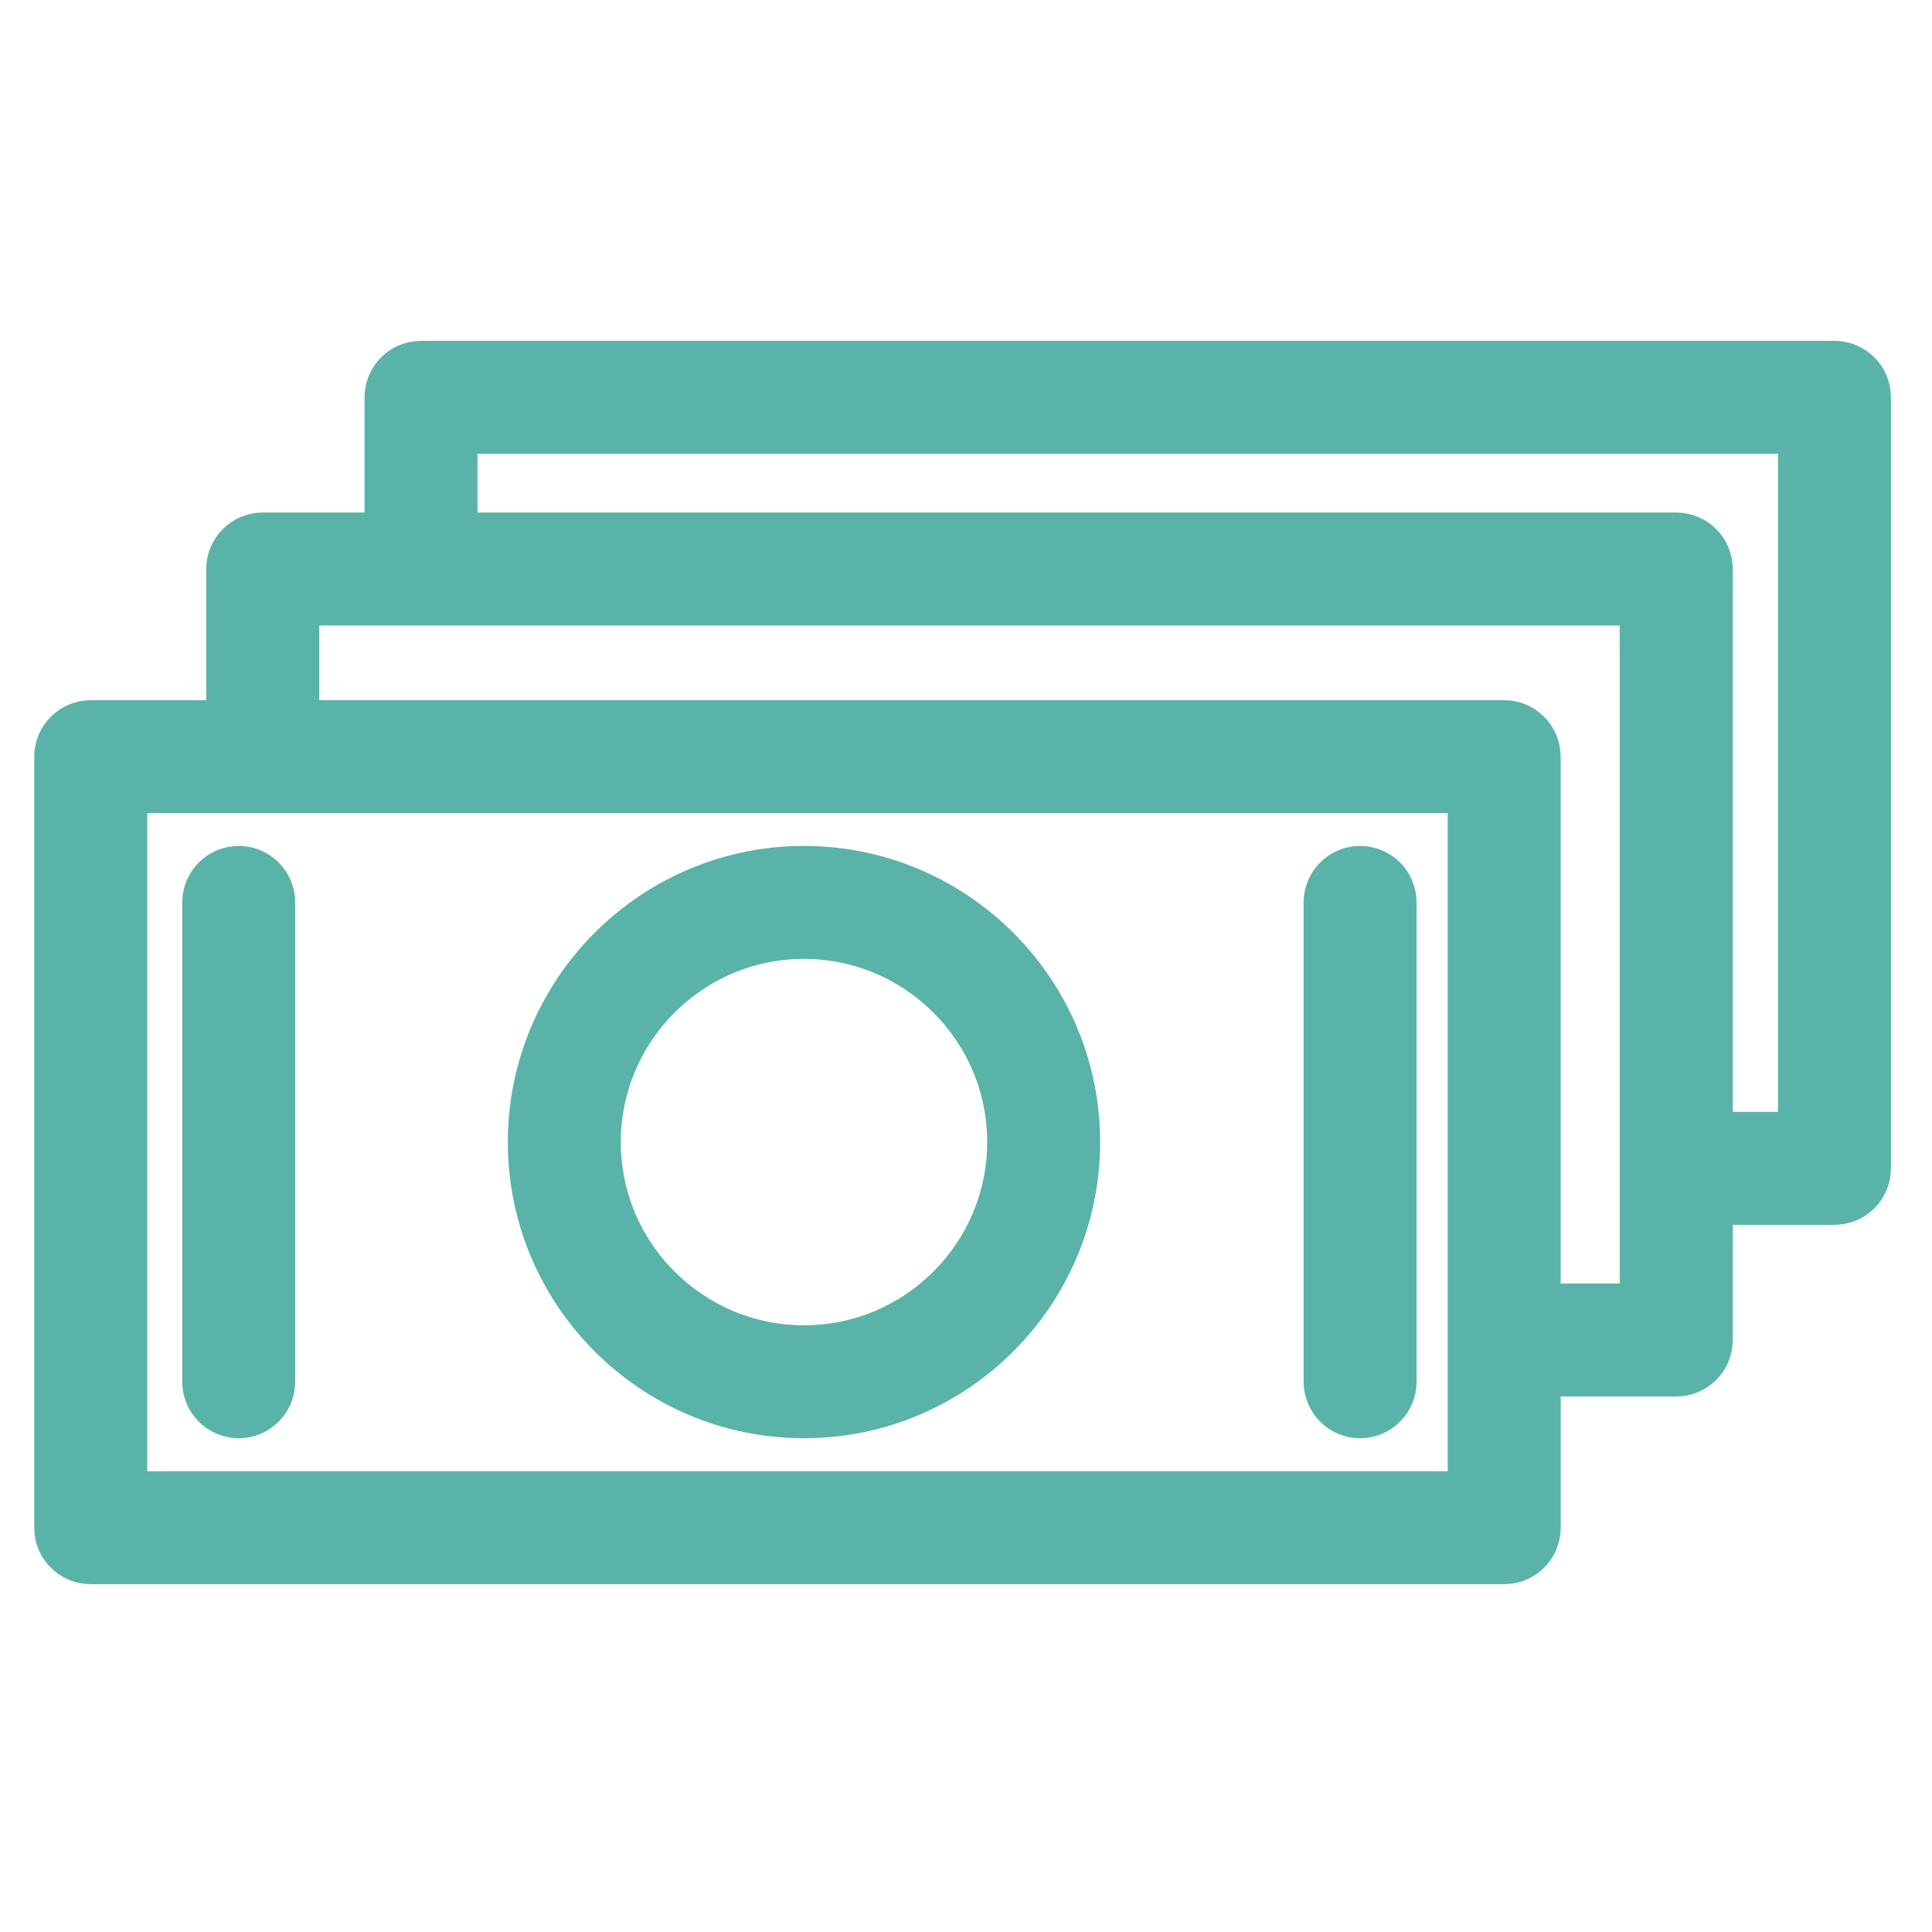
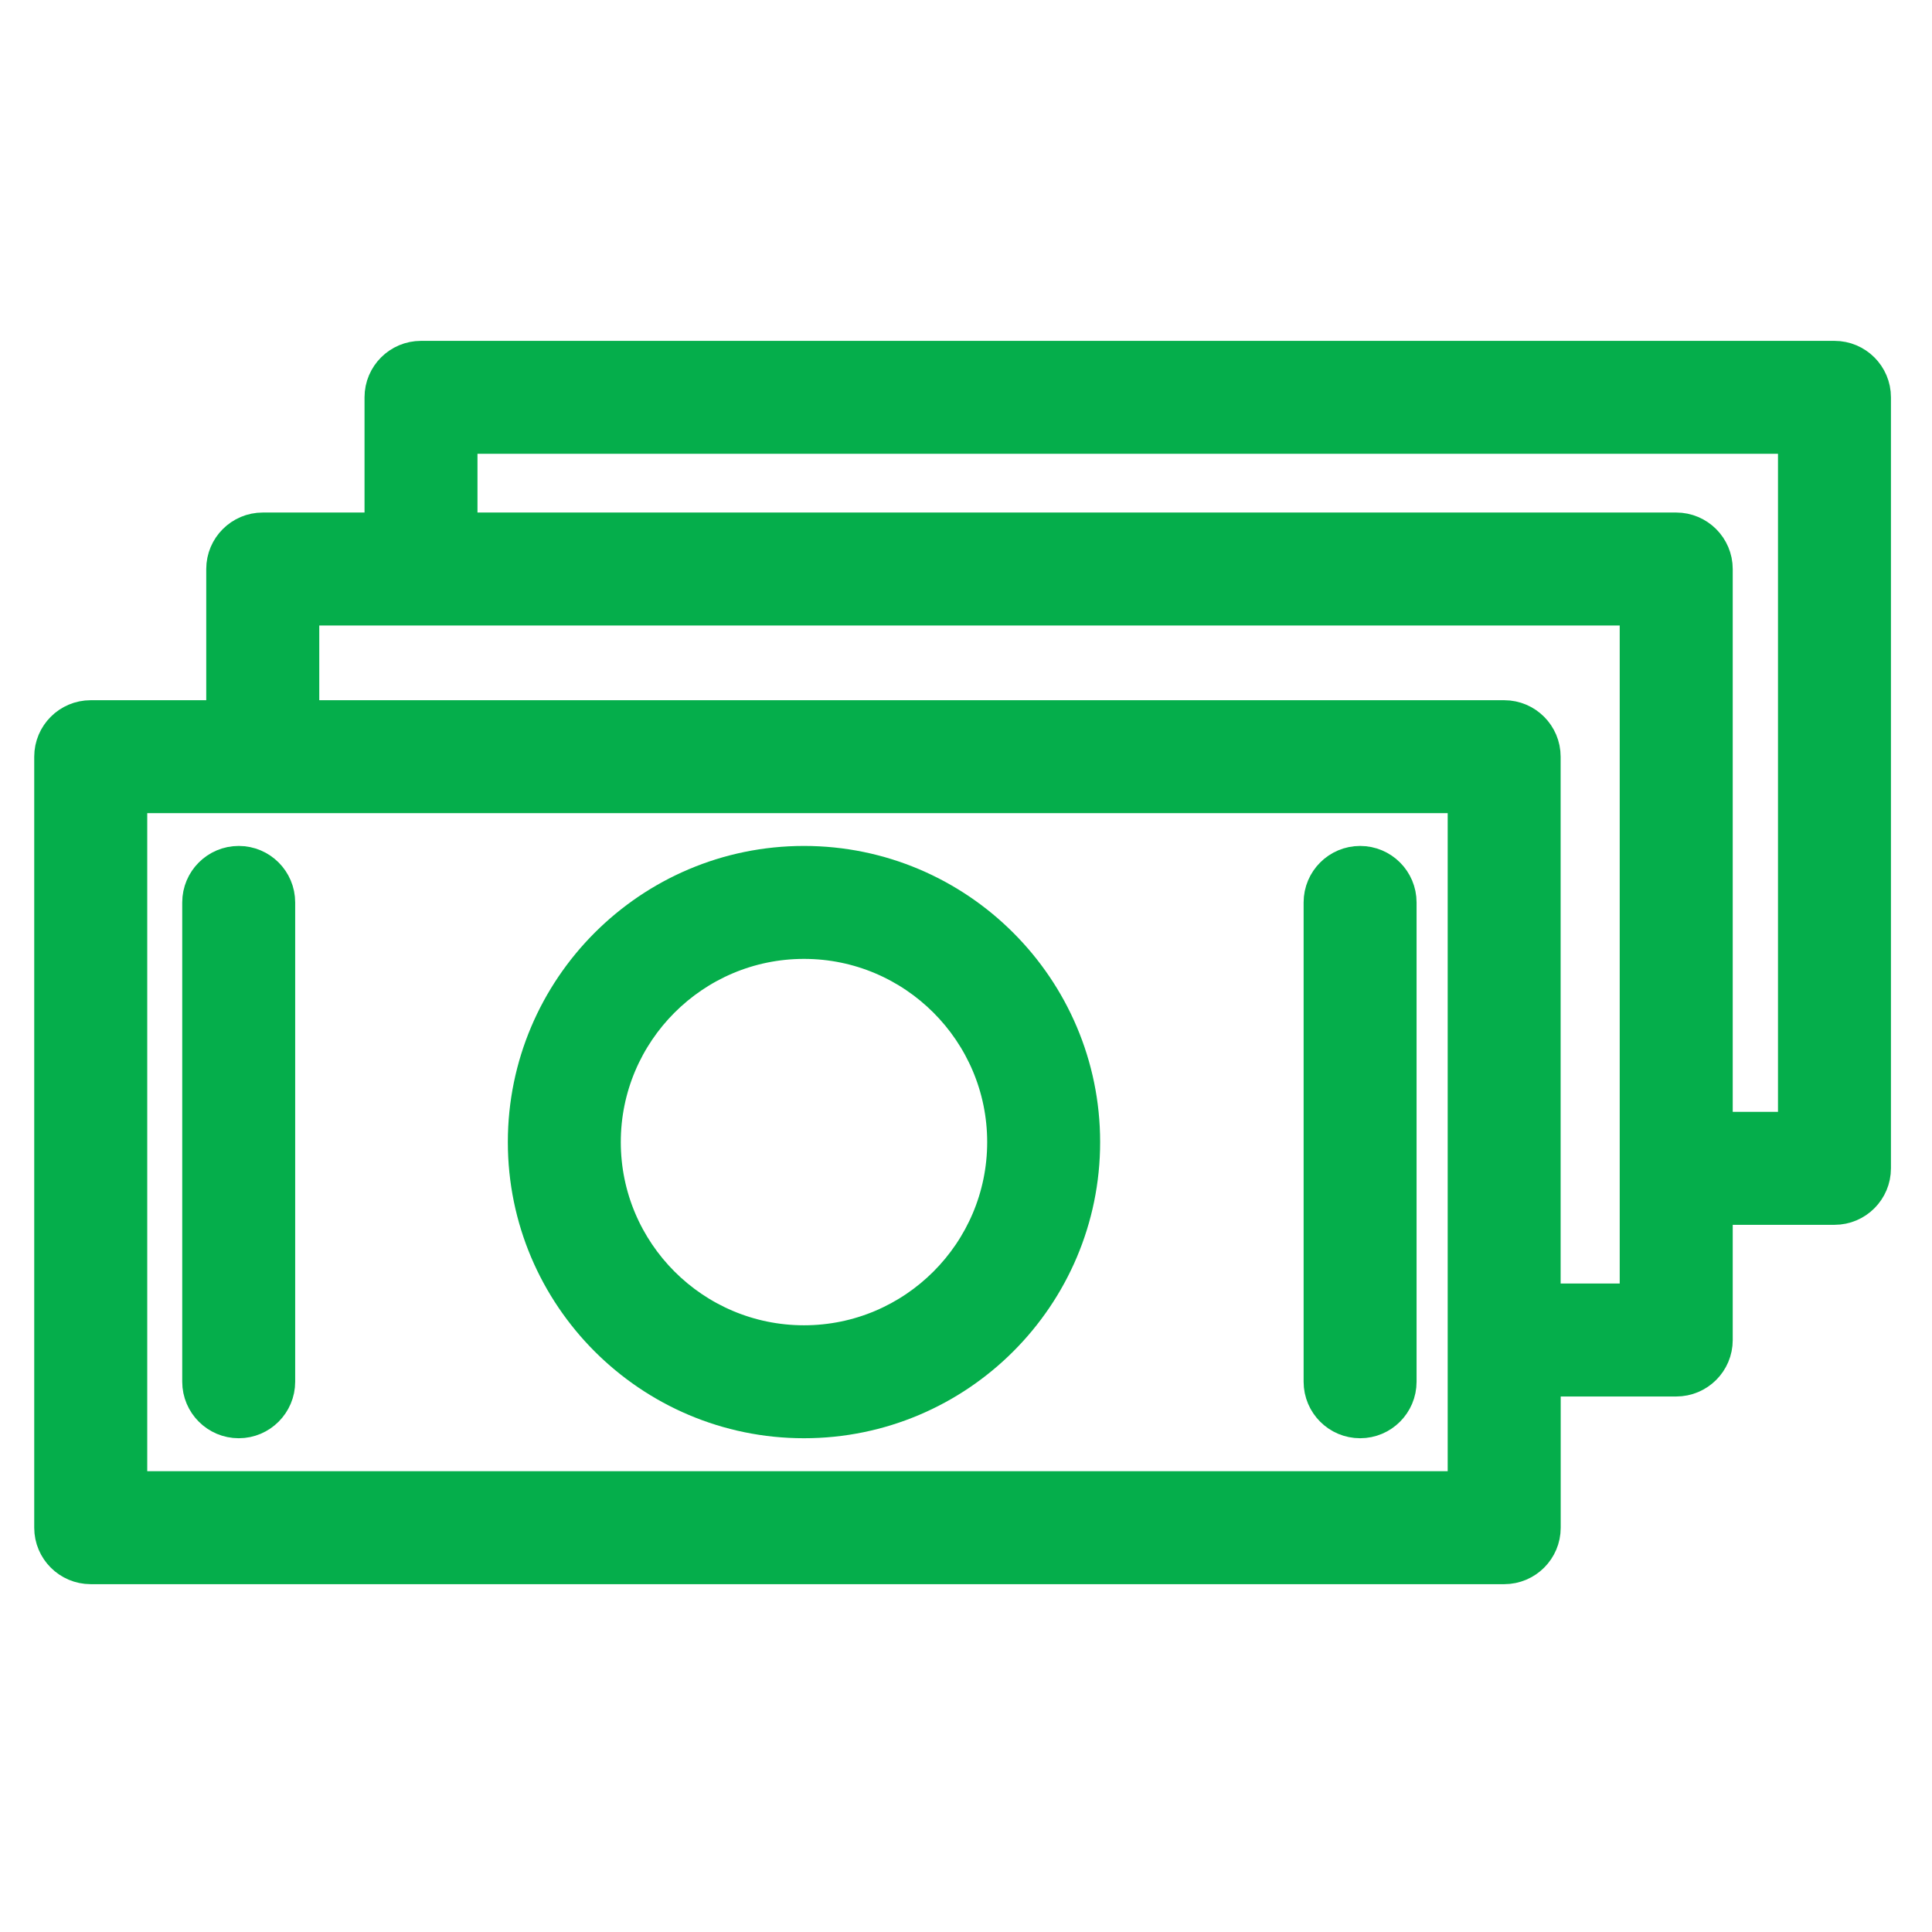
<svg xmlns="http://www.w3.org/2000/svg" width="28" height="28" viewBox="0 0 28 28" fill="none">
-   <path d="M11.652 12.46C9.395 12.46 7.56 14.296 7.56 16.552C7.56 18.809 9.395 20.644 11.652 20.644C13.908 20.644 15.744 18.809 15.744 16.552C15.744 14.296 13.908 12.46 11.652 12.46ZM11.652 19.407C10.078 19.407 8.797 18.126 8.797 16.552C8.797 14.979 10.078 13.697 11.652 13.697C13.226 13.697 14.507 14.979 14.507 16.552C14.507 18.126 13.226 19.407 11.652 19.407Z" fill="#5AB3A8" stroke="#5AB3A8" stroke-width="0.4" />
-   <path d="M3.46 12.46C3.118 12.46 2.841 12.737 2.841 13.079V20.025C2.841 20.366 3.118 20.644 3.46 20.644C3.801 20.644 4.078 20.366 4.078 20.025V13.079C4.078 12.737 3.801 12.46 3.46 12.46Z" fill="#5AB3A8" stroke="#5AB3A8" stroke-width="0.4" />
-   <path d="M19.712 12.46C19.37 12.46 19.093 12.737 19.093 13.079V20.025C19.093 20.367 19.37 20.644 19.712 20.644C20.053 20.644 20.33 20.367 20.33 20.025V13.079C20.33 12.737 20.053 12.46 19.712 12.46Z" fill="#5AB3A8" stroke="#5AB3A8" stroke-width="0.4" />
-   <path d="M5.483 5.758V7.628H3.808C3.466 7.628 3.189 7.905 3.189 8.247V10.348H1.315C0.973 10.348 0.696 10.625 0.696 10.967V22.141C0.696 22.482 0.973 22.759 1.315 22.759H21.8C22.142 22.759 22.419 22.482 22.419 22.141V20.039H24.293C24.635 20.039 24.912 19.762 24.912 19.421V17.551H26.587C26.928 17.551 27.205 17.274 27.205 16.932V5.758V5.758C27.205 5.417 26.928 5.14 26.586 5.14H6.102C5.76 5.14 5.483 5.417 5.483 5.758ZM1.934 21.522V11.585H21.181V19.41C21.181 19.413 21.181 19.417 21.181 19.421C21.181 19.424 21.181 19.428 21.181 19.431V21.522H1.934ZM23.674 18.802H22.418V10.967C22.418 10.625 22.141 10.348 21.8 10.348H4.427V8.865H23.674V18.802ZM25.968 16.314H24.912V8.247C24.912 7.905 24.634 7.628 24.293 7.628H6.72V6.377H25.968V16.314Z" fill="#5AB3A8" stroke="#5AB3A8" stroke-width="0.4" />
+   <path d="M11.652 12.46C9.395 12.46 7.56 14.296 7.56 16.552C7.56 18.809 9.395 20.644 11.652 20.644C13.908 20.644 15.744 18.809 15.744 16.552C15.744 14.296 13.908 12.46 11.652 12.46ZM11.652 19.407C10.078 19.407 8.797 18.126 8.797 16.552C8.797 14.979 10.078 13.697 11.652 13.697C13.226 13.697 14.507 14.979 14.507 16.552C14.507 18.126 13.226 19.407 11.652 19.407Z" fill="#05AE4B" stroke="#05AE4B" stroke-width="0.4" />
+   <path d="M3.46 12.46C3.118 12.46 2.841 12.737 2.841 13.079V20.025C2.841 20.366 3.118 20.644 3.46 20.644C3.801 20.644 4.078 20.366 4.078 20.025V13.079C4.078 12.737 3.801 12.46 3.46 12.46Z" fill="#05AE4B" stroke="#05AE4B" stroke-width="0.4" />
+   <path d="M19.712 12.46C19.37 12.46 19.093 12.737 19.093 13.079V20.025C19.093 20.367 19.37 20.644 19.712 20.644C20.053 20.644 20.33 20.367 20.33 20.025V13.079C20.33 12.737 20.053 12.46 19.712 12.46Z" fill="#05AE4B" stroke="#05AE4B" stroke-width="0.4" />
+   <path d="M5.483 5.758V7.628H3.808C3.466 7.628 3.189 7.905 3.189 8.247V10.348H1.315C0.973 10.348 0.696 10.625 0.696 10.967V22.141C0.696 22.482 0.973 22.759 1.315 22.759H21.8C22.142 22.759 22.419 22.482 22.419 22.141V20.039H24.293C24.635 20.039 24.912 19.762 24.912 19.421V17.551H26.587C26.928 17.551 27.205 17.274 27.205 16.932V5.758V5.758C27.205 5.417 26.928 5.14 26.586 5.14H6.102C5.76 5.14 5.483 5.417 5.483 5.758ZM1.934 21.522V11.585H21.181V19.41C21.181 19.413 21.181 19.417 21.181 19.421C21.181 19.424 21.181 19.428 21.181 19.431V21.522H1.934ZM23.674 18.802H22.418V10.967C22.418 10.625 22.141 10.348 21.8 10.348H4.427V8.865H23.674V18.802ZM25.968 16.314H24.912V8.247C24.912 7.905 24.634 7.628 24.293 7.628H6.72V6.377H25.968V16.314Z" fill="#05AE4B" stroke="#05AE4B" stroke-width="0.4" />
</svg>
